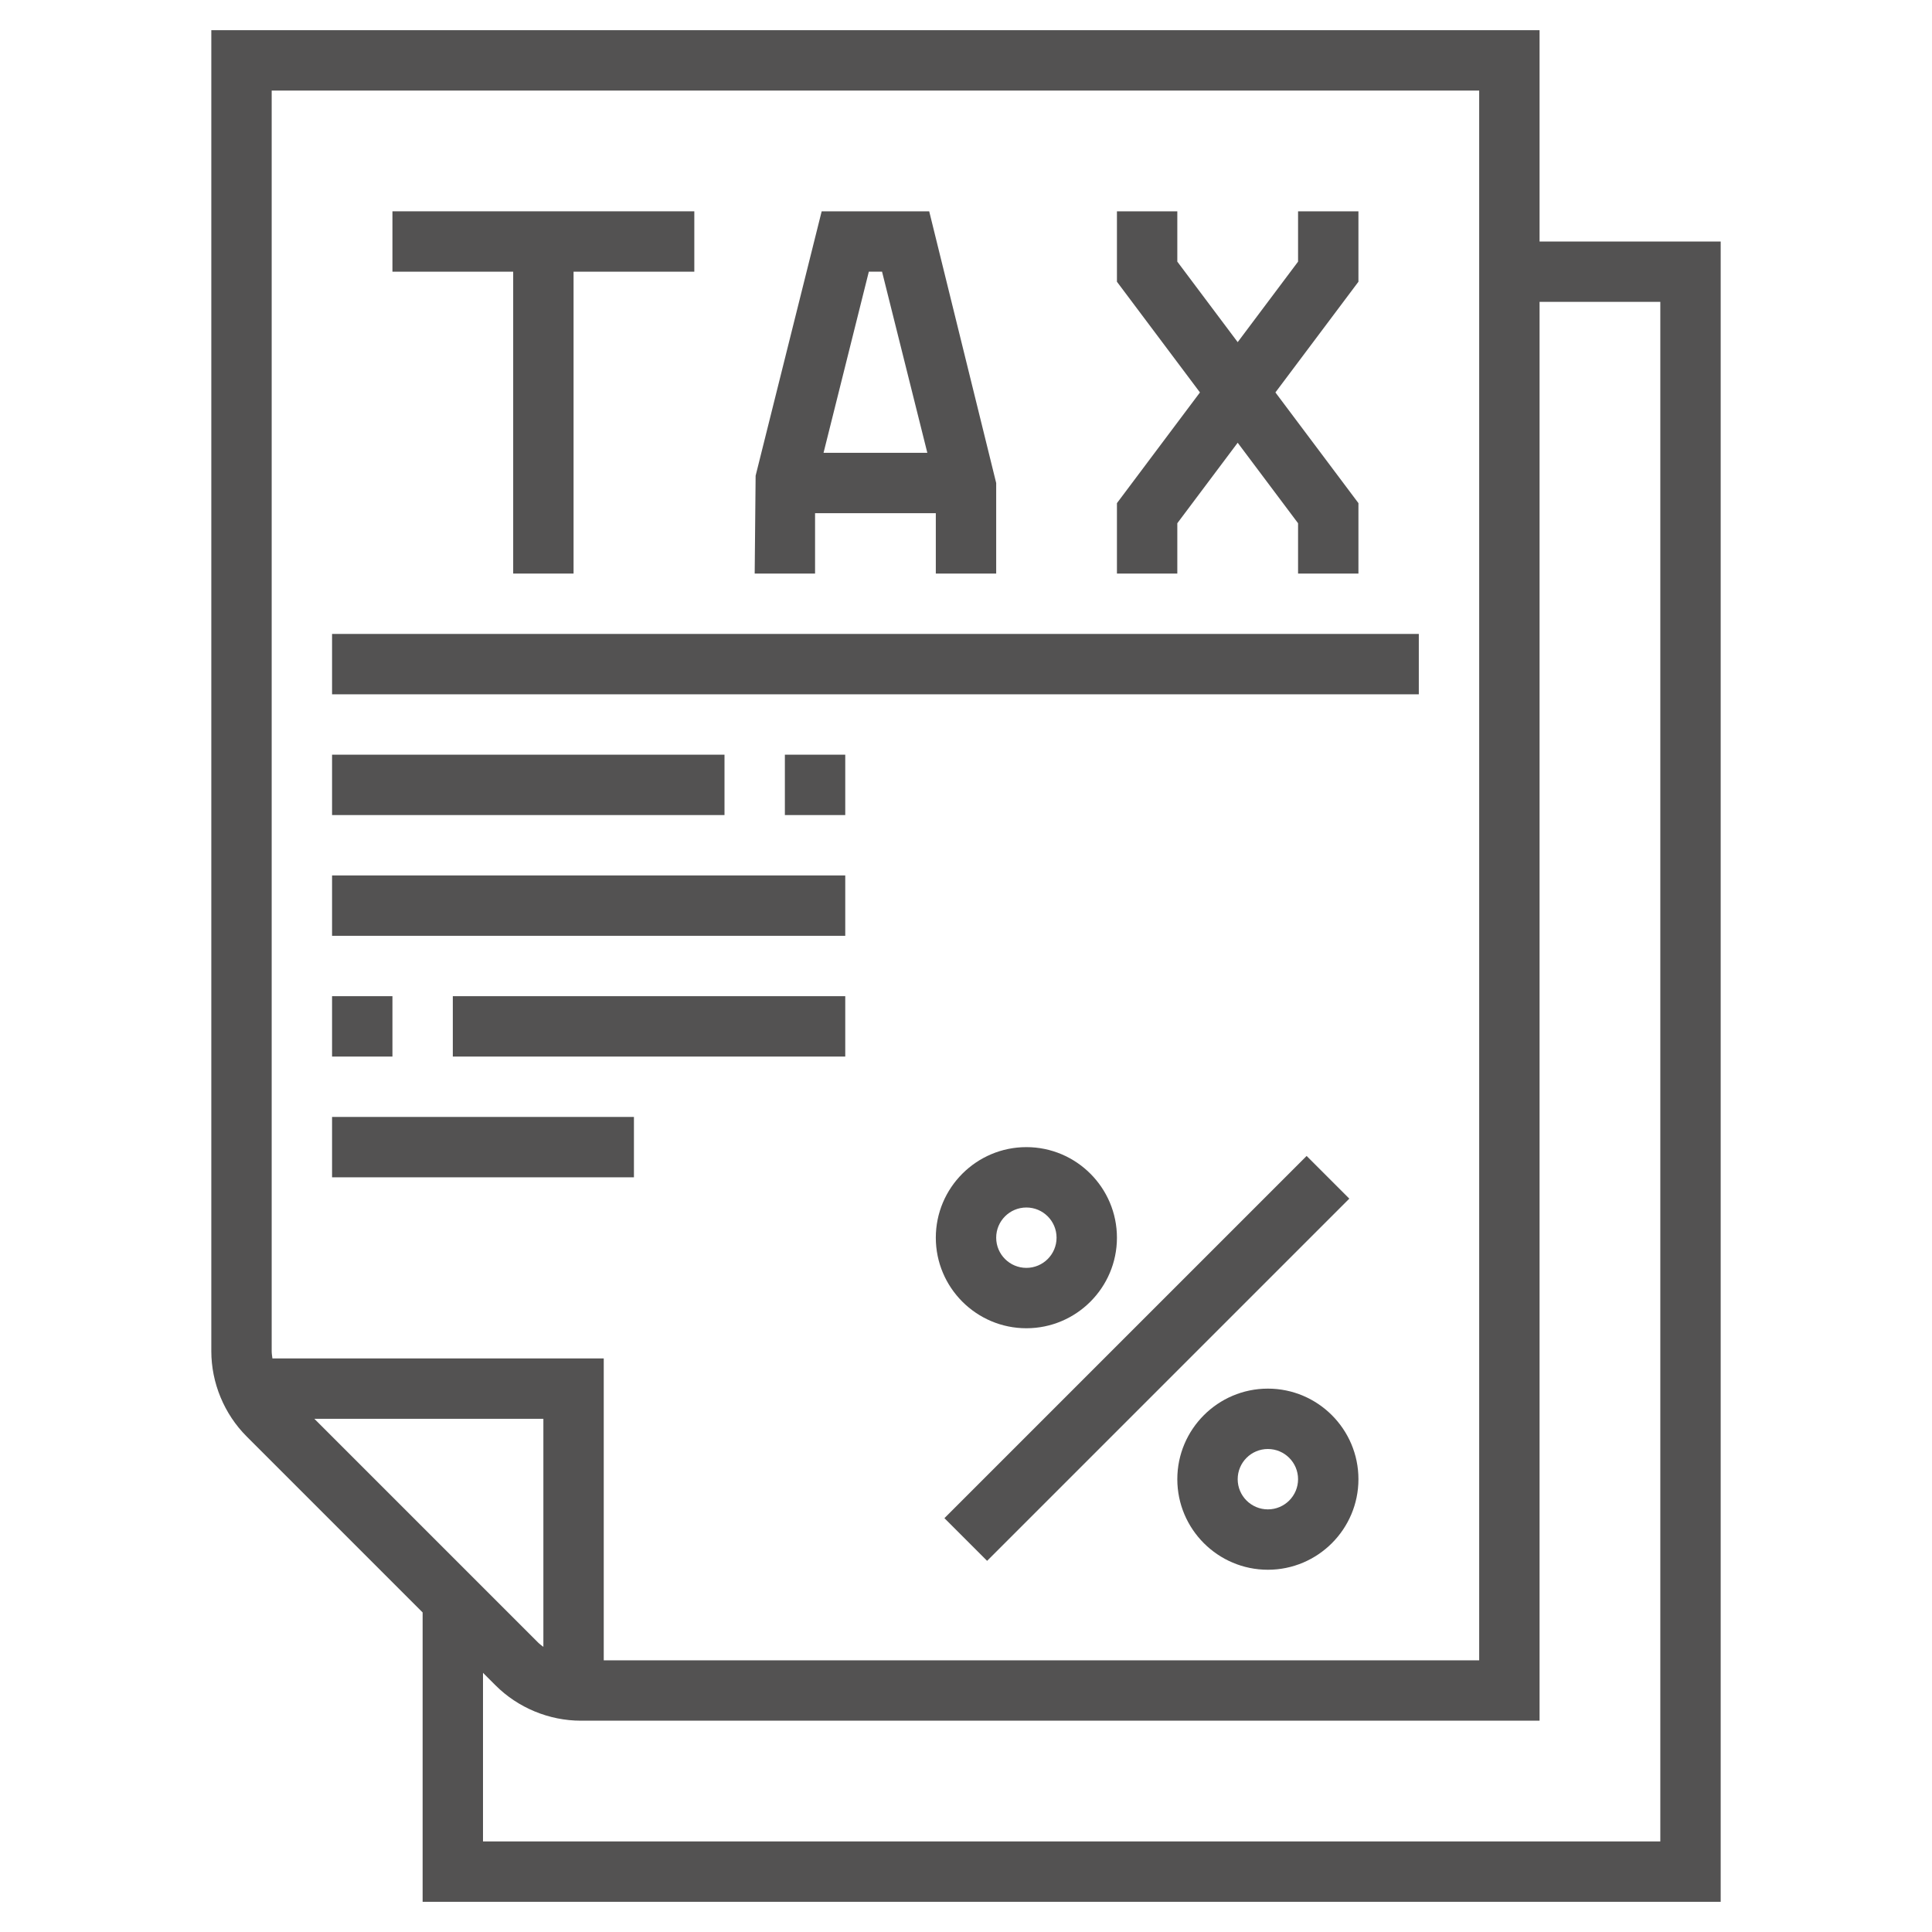
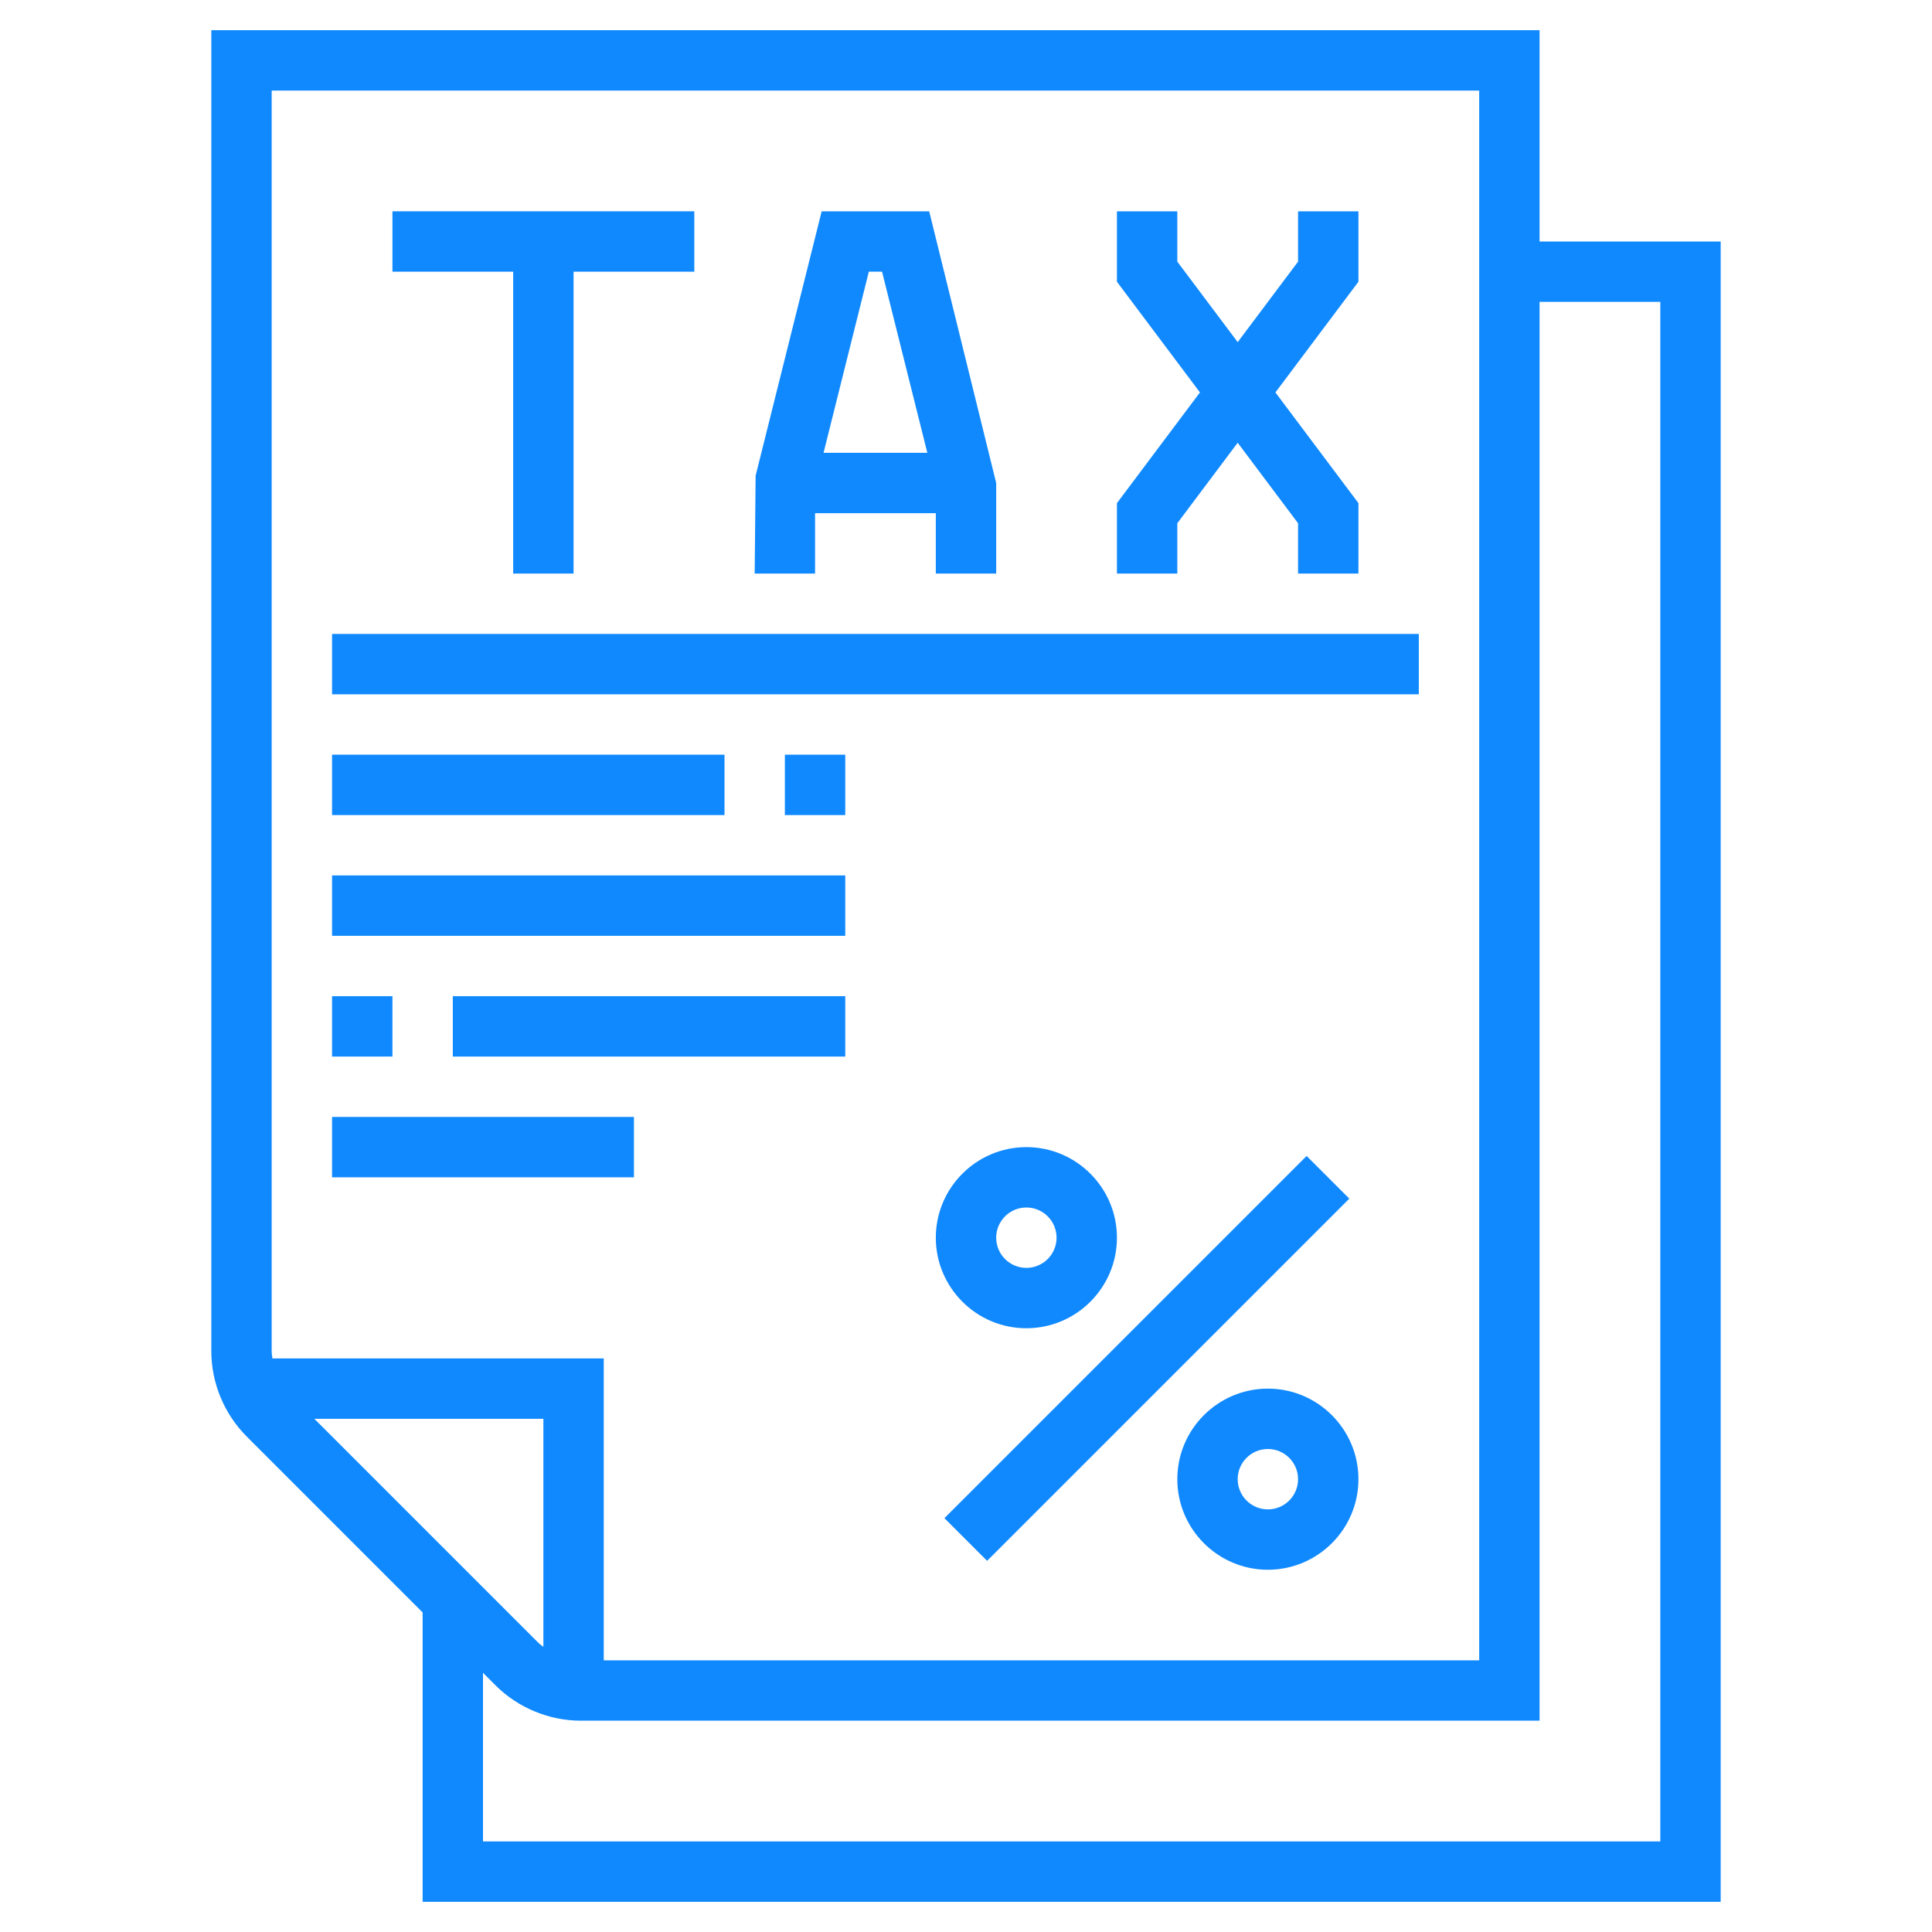
<svg xmlns="http://www.w3.org/2000/svg" version="1.1" width="512" height="512" x="0" y="0" viewBox="0 0 64 64" style="enable-background:new 0 0 512 512" xml:space="preserve" class="">
  <g>
-     <path d="m29.515 44h16.971v2h-16.971z" transform="matrix(.707 -.707 .707 .707 -20.69 40.05)" fill="#535252" data-original="#000000" style="" class="" />
-     <path d="m34 44c1.654 0 3-1.346 3-3s-1.346-3-3-3-3 1.346-3 3 1.346 3 3 3zm0-4c.552 0 1 .448 1 1s-.448 1-1 1-1-.448-1-1 .448-1 1-1z" fill="#535252" data-original="#000000" style="" class="" />
-     <path d="m42 46c-1.654 0-3 1.346-3 3s1.346 3 3 3 3-1.346 3-3-1.346-3-3-3zm0 4c-.552 0-1-.448-1-1s.448-1 1-1 1 .448 1 1-.448 1-1 1z" fill="#535252" data-original="#000000" style="" class="" />
-     <path d="m11 21h36v2h-36z" fill="#535252" data-original="#000000" style="" class="" />
-     <path d="m11 25h13v2h-13z" fill="#535252" data-original="#000000" style="" class="" />
-     <path d="m26 25h2v2h-2z" fill="#535252" data-original="#000000" style="" class="" />
-     <path d="m11 29h17v2h-17z" fill="#535252" data-original="#000000" style="" class="" />
-     <path d="m11 33h2v2h-2z" fill="#535252" data-original="#000000" style="" class="" />
-     <path d="m15 33h13v2h-13z" fill="#535252" data-original="#000000" style="" class="" />
-     <path d="m11 37h10v2h-10z" fill="#535252" data-original="#000000" style="" class="" />
-     <path d="m51 8v-7h-44v43.758c0 1.053.427 2.084 1.172 2.828l5.828 5.828v9.586h43v-55zm-42-5h40v52h-29v-10h-10.976c-.01-.081-.024-.161-.024-.242zm9 51.555c-.058-.046-.119-.088-.172-.141l-7.414-7.414h7.586zm37 6.445h-39v-5.586l.414.414c.744.745 1.775 1.172 2.828 1.172h31.758v-47h4z" fill="#535252" data-original="#000000" style="" class="" />
-     <path d="m39 17.333 2-2.667 2 2.667v1.667h2v-2.333l-2.75-3.667 2.75-3.667v-2.333h-2v1.667l-2 2.667-2-2.667v-1.667h-2v2.333l2.75 3.667-2.75 3.667v2.333h2z" fill="#535252" data-original="#000000" style="" class="" />
-     <path d="m27 17h4v2h2v-3l-2.219-9h-3.562l-2.188 8.758-.031 3.242h2zm2.219-8 1.5 6h-3.438l1.5-6z" fill="#535252" data-original="#000000" style="" class="" />
-     <path d="m17 19h2v-10h4v-2h-10v2h4z" fill="#535252" data-original="#000000" style="" class="" />
+     <path d="m29.515 44h16.971v2h-16.971z" transform="matrix(.707 -.707 .707 .707 -20.69 40.05)" fill="#1089FF " data-original="#000000" style="" class="" />
+     <path d="m34 44c1.654 0 3-1.346 3-3s-1.346-3-3-3-3 1.346-3 3 1.346 3 3 3zm0-4c.552 0 1 .448 1 1s-.448 1-1 1-1-.448-1-1 .448-1 1-1z" fill="#1089FF " data-original="#000000" style="" class="" />
+     <path d="m42 46c-1.654 0-3 1.346-3 3s1.346 3 3 3 3-1.346 3-3-1.346-3-3-3zm0 4c-.552 0-1-.448-1-1s.448-1 1-1 1 .448 1 1-.448 1-1 1z" fill="#1089FF " data-original="#000000" style="" class="" />
+     <path d="m11 21h36v2h-36z" fill="#1089FF " data-original="#000000" style="" class="" />
+     <path d="m11 25h13v2h-13z" fill="#1089FF " data-original="#000000" style="" class="" />
+     <path d="m26 25h2v2h-2z" fill="#1089FF " data-original="#000000" style="" class="" />
+     <path d="m11 29h17v2h-17z" fill="#1089FF " data-original="#000000" style="" class="" />
+     <path d="m11 33h2v2h-2z" fill="#1089FF " data-original="#000000" style="" class="" />
+     <path d="m15 33h13v2h-13z" fill="#1089FF " data-original="#000000" style="" class="" />
+     <path d="m11 37h10v2h-10z" fill="#1089FF " data-original="#000000" style="" class="" />
+     <path d="m51 8v-7h-44v43.758c0 1.053.427 2.084 1.172 2.828l5.828 5.828v9.586h43v-55zm-42-5h40v52h-29v-10h-10.976c-.01-.081-.024-.161-.024-.242zm9 51.555c-.058-.046-.119-.088-.172-.141l-7.414-7.414h7.586zm37 6.445h-39v-5.586l.414.414c.744.745 1.775 1.172 2.828 1.172h31.758v-47h4z" fill="#1089FF " data-original="#000000" style="" class="" />
+     <path d="m39 17.333 2-2.667 2 2.667v1.667h2v-2.333l-2.75-3.667 2.75-3.667v-2.333h-2v1.667l-2 2.667-2-2.667v-1.667h-2v2.333l2.75 3.667-2.75 3.667v2.333h2z" fill="#1089FF " data-original="#000000" style="" class="" />
+     <path d="m27 17h4v2h2v-3l-2.219-9h-3.562l-2.188 8.758-.031 3.242h2zm2.219-8 1.5 6h-3.438l1.5-6z" fill="#1089FF " data-original="#000000" style="" class="" />
+     <path d="m17 19h2v-10h4v-2h-10v2h4z" fill="#1089FF " data-original="#000000" style="" class="" />
  </g>
</svg>
